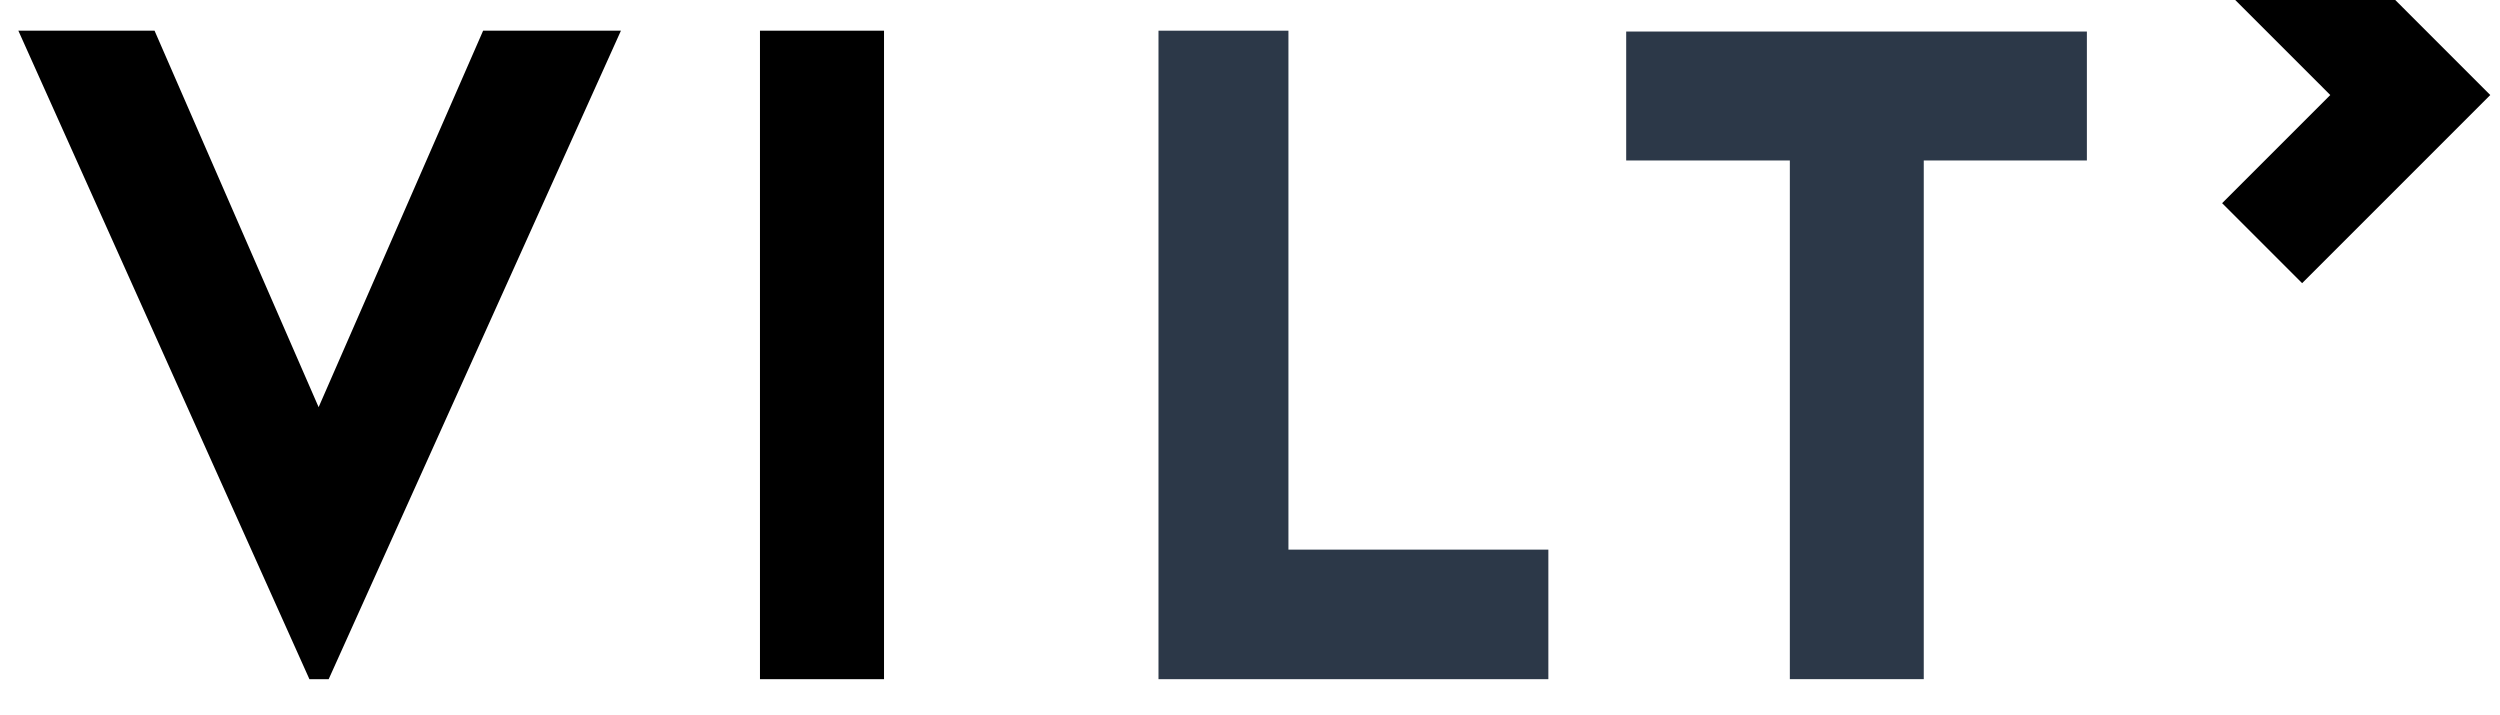
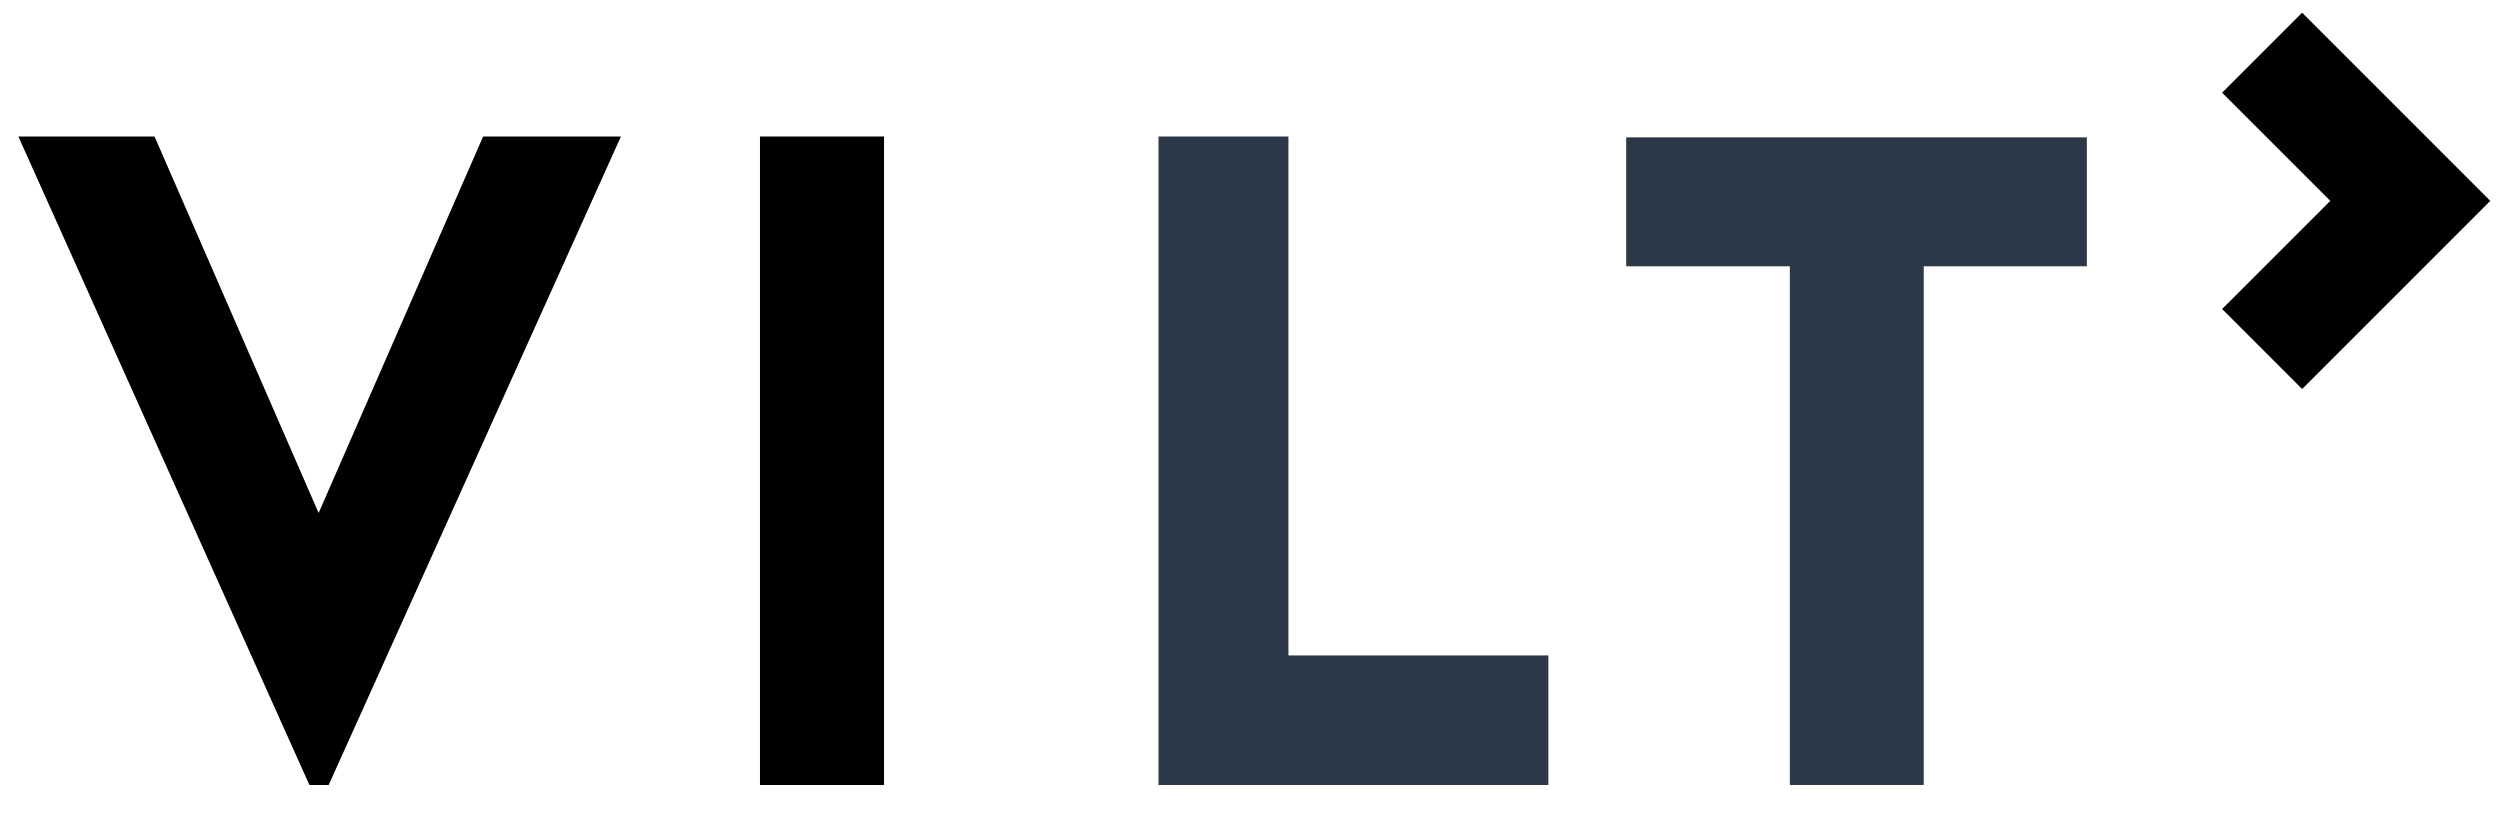
- <svg xmlns="http://www.w3.org/2000/svg" id="Layer_1" data-name="Layer 1" version="1.1" viewBox="525 70 945 270">
+ <svg xmlns="http://www.w3.org/2000/svg" id="Layer_1" data-name="Layer 1" version="1.1" viewBox="525 30 945 310">
  <defs />
  <path class="cls-3" d="M812.27 81.6h46.89v245.13h-46.89V81.6z" />
  <path d="M1110.28 277.76v48.97H962.91V81.6h49.12v196.16h98.26zm203.59-147.1h-61.69v196.06h-50.62V130.66h-61.86V81.92h174.14v48.74h.03z" stroke-width="0" fill="#2c3848" />
  <path class="cls-3" d="M649.24 326.73L759.71 81.6h-52.09l-62.18 142.31L583.42 81.6h-51.48l110.02 245.13h7.28zM103.21 217.12c2.48 3.13 3.72 7.33 3.72 11.76s-1.01 8.45-3.72 11.76c-2.6 3.25-6.8 5.08-11 5.08-3.55 0-6.74-.95-9.22-2.84v1.95H75.9v-42.57H84v11.94c2.25-1.36 4.97-2.19 7.8-2.19 4.43 0 8.69 1.71 11.41 5.08zm-6.38 18.62c1.12-1.65 1.6-4.14 1.6-6.86s-.59-5.2-1.71-6.86c-1.36-2.07-3.43-2.84-6.09-2.84-2.19 0-4.08.71-5.38 2.25-1.54 1.77-2.25 4.55-2.25 7.45s.71 5.73 2.25 7.45c1.42 1.54 3.37 2.25 5.68 2.25s4.55-.77 5.91-2.84zm32.67-23.65c1.71-.12 3.55.18 5.32.89v7.45c-1.65-.65-3.84-1.01-6.15-.83-2.31.18-3.96 1.01-5.08 2.19-1.42 1.54-2.07 3.67-2.07 6.03v17.03h-8.1v-31.92h7.09v4.37c.83-1.42 1.95-2.66 3.43-3.55 1.71-1.06 3.67-1.54 5.56-1.65zm16.61 19.04c.24 1.6.71 3.13 1.66 4.38 1.3 1.77 3.49 2.72 5.85 2.72 1.89 0 3.37-.47 4.55-1.42 1.18-.95 1.71-1.83 2.07-2.6l8.04 2.31c-1.06 2.6-3.07 5.08-5.56 6.68-2.48 1.6-5.68 2.54-8.63 2.54-4.85 0-9.81-1.83-12.71-5.32-2.6-3.19-3.9-7.03-3.9-11.11 0-4.61 1.36-8.87 3.9-11.94 2.96-3.49 7.51-5.32 12.24-5.32s8.45 1.54 11.41 5.03c3.19 3.72 3.96 8.51 3.55 14.07h-22.47zm7.5-12.12c-2.07 0-4.2.59-5.79 2.6-.83 1.06-1.24 2.13-1.54 3.31h14.25c-.12-1.3-.47-2.48-1.3-3.55-1.24-1.6-3.43-2.36-5.62-2.36zm47.78 25.84h-7.04v-3.9c-3.19 3.67-6.09 4.79-11 4.79-6.44 0-10.52-3.9-10.52-9.87 0-4.14 1.6-7.33 5.62-9.16s10.76-2.54 14.96-3.13c-.53-2.31-2.48-3.96-6.15-3.96-3.13 0-5.91 1.18-7.98 3.01l-4.61-5.32c3.37-3.19 7.45-5.26 13.18-5.26 3.49 0 7.04 1.54 9.34 3.49 3.13 2.66 4.2 6.27 4.2 10.29v19.04zm-9.04-9.46c1.12-1.71 1.06-3.9 1.06-5.56-1.89.35-5.03 1-8.04 1.65-2.42.53-4.61 1.66-4.61 3.78s1.95 3.78 4.55 3.78c3.07 0 5.62-1.54 7.03-3.67zm24.95-2.72v12.18h-8.22l.06-42.57h8.16v22.82h3.78l7.69-12.18h8.93l-10.11 15.9 10.88 16.02h-9.1l-8.28-12.18h-3.78zm25.91-31.28h8.04v7.09h-8.04v-7.09zm0 11.53h8.04v31.92h-8.04v-31.92zm43.35 2.54c3.49 3.43 3.49 8.99 3.49 13.95v15.43h-8.16v-15.08c0-3.31-.47-6.62-2.13-8.4-1.12-1.24-2.84-1.89-5.03-1.83-1.48.06-2.72.47-3.78 1.24-1.18.89-2.01 2.31-2.36 4.08-.3 1.42-.35 3.9-.35 6.09v13.89h-8.1v-31.92h7.09v3.31c.12-.12.3-.3.41-.47 2.07-2.48 5.32-3.55 8.22-3.72 3.78-.24 7.63.41 10.7 3.43zm33.32-2.54h7.04v34.11c0 4.97-1.89 8.51-5.91 10.76-3.25 1.83-6.27 2.07-9.05 2.07-2.07 0-4.79-.59-6.68-1.42-2.31-1.12-4.67-3.07-6.03-5.44l7.45-3.61c.41.77 1.01 1.36 1.71 1.89 1.01.71 2.6 1.01 3.61 1.01 1.83 0 3.72-.53 4.91-1.42 1.48-1.12 2.01-2.31 1.95-3.96v-3.31c-2.31 1.42-5.14 2.13-8.22 2.13-4.2 0-8.39-1.83-11-5.08-2.72-3.31-3.72-7.39-3.72-11.76s1.24-8.63 3.72-11.76c2.72-3.37 6.98-5.08 11.41-5.08 3.25 0 6.38 1.06 8.81 2.9v-2.01zm-7.93 25.66c2.31 0 4.26-.71 5.68-2.25 1.54-1.71 2.25-4.55 2.25-7.45s-.71-5.68-2.25-7.45c-1.3-1.54-3.19-2.25-5.38-2.25-2.66 0-4.73.77-6.09 2.84-1.12 1.65-1.71 4.14-1.71 6.86s.47 5.2 1.6 6.86c1.36 2.07 3.67 2.84 5.91 2.84zm-208.74 60.07c2.48 3.13 3.72 7.33 3.72 11.76s-1.01 8.45-3.72 11.76c-2.6 3.25-6.8 5.08-11 5.08-3.55 0-6.74-.95-9.22-2.84v1.95H75.9v-42.57H84v11.94c2.25-1.36 4.97-2.19 7.8-2.19 4.43 0 8.69 1.71 11.41 5.08zm-6.38 18.63c1.12-1.65 1.6-4.14 1.6-6.86s-.59-5.2-1.71-6.86c-1.36-2.07-3.43-2.84-6.09-2.84-2.19 0-4.08.71-5.38 2.25-1.54 1.77-2.25 4.55-2.25 7.45s.71 5.73 2.25 7.45c1.42 1.54 3.37 2.25 5.68 2.25s4.55-.77 5.91-2.84zm30.96 9.99c-4.73 0-9.28-1.83-12.24-5.32-2.72-3.31-3.9-7.15-3.9-11.53s1.36-8.45 3.9-11.53c2.96-3.49 7.57-5.32 12.24-5.32s9.28 1.77 12.24 5.32c2.84 3.37 3.96 7.21 3.96 11.53 0 4.55-1.24 8.16-3.96 11.53-3.02 3.55-7.45 5.32-12.24 5.32zm7.68-16.85c0-2.42-.47-4.91-1.83-6.68-1.3-1.77-3.49-2.66-5.85-2.66s-4.55.89-5.85 2.66c-1.36 1.77-1.77 4.26-1.77 6.68s.41 4.85 1.77 6.62c1.3 1.77 3.49 2.72 5.85 2.72s4.55-.95 5.85-2.72c1.36-1.77 1.83-4.2 1.83-6.62zm36.25-15.96h8.1v31.92h-7.09v-3.31c-.12.12-.3.3-.41.47-2.07 2.48-5.32 3.55-8.22 3.72-3.78.24-7.63-.41-10.7-3.43-3.49-3.43-3.49-8.99-3.49-13.95v-15.43h8.16v15.08c0 3.31.47 6.62 2.13 8.4 1.12 1.24 2.84 1.89 5.03 1.83 1.48-.06 2.72-.47 3.78-1.24 1.18-.89 2.01-2.31 2.36-4.08.3-1.42.35-3.9.35-6.09v-13.89zm43.95 2.54c3.49 3.43 3.49 8.99 3.49 13.95v15.43H211V311.3c0-3.31-.47-6.62-2.13-8.4-1.12-1.24-2.84-1.89-5.03-1.83-1.48.06-2.72.47-3.78 1.24-1.18.89-2.01 2.31-2.36 4.08-.3 1.42-.35 3.9-.35 6.09v13.89h-8.1v-31.92h7.09v3.31c.12-.12.3-.3.41-.47 2.07-2.48 5.32-3.55 8.22-3.72 3.78-.24 7.63.41 10.7 3.43zm32.31-13.19h8.1v42.57h-7.09v-1.95c-2.48 1.89-5.68 2.84-9.22 2.84-4.2 0-8.4-1.83-11-5.08-2.72-3.31-3.72-7.39-3.72-11.76s1.24-8.63 3.72-11.76c2.72-3.37 6.98-5.08 11.41-5.08 2.84 0 5.56.83 7.8 2.19v-11.94zm-1.24 34.06c1.54-1.71 2.25-4.55 2.25-7.45s-.71-5.68-2.25-7.45c-1.3-1.54-3.19-2.25-5.38-2.25-2.66 0-4.73.77-6.09 2.84-1.12 1.65-1.71 4.14-1.71 6.86s.47 5.2 1.6 6.86c1.36 2.07 3.67 2.84 5.91 2.84s4.26-.71 5.68-2.25zm44.38 8.51h-7.03v-3.9c-3.19 3.67-6.09 4.79-11 4.79-6.44 0-10.52-3.9-10.52-9.87 0-4.14 1.6-7.33 5.62-9.16s10.76-2.54 14.96-3.13c-.53-2.31-2.48-3.96-6.15-3.96-3.13 0-5.91 1.18-7.98 3.01l-4.61-5.32c3.37-3.19 7.45-5.26 13.18-5.26 3.49 0 7.04 1.54 9.34 3.49 3.13 2.66 4.2 6.27 4.2 10.29v19.04zm-9.04-9.46c1.12-1.71 1.06-3.9 1.06-5.56-1.89.35-5.03 1-8.04 1.65-2.42.53-4.61 1.66-4.61 3.78s1.95 3.78 4.55 3.78c3.07 0 5.62-1.54 7.04-3.67zm32.82-23.29c1.71-.12 3.55.18 5.32.89v7.45c-1.65-.65-3.84-1.01-6.15-.83-2.31.18-3.96 1.01-5.08 2.19-1.42 1.54-2.07 3.67-2.07 6.03v17.03h-8.1v-31.92h7.09v4.37c.83-1.42 1.95-2.66 3.43-3.55 1.71-1.06 3.67-1.54 5.56-1.65zm11.5-10.7h8.04v7.09h-8.04v-7.09zm0 11.53h8.04v31.92h-8.04v-31.92zm23.78 18.2c.24 1.6.71 3.13 1.66 4.38 1.3 1.77 3.49 2.72 5.85 2.72 1.89 0 3.37-.47 4.55-1.42 1.18-.95 1.71-1.83 2.07-2.6l8.04 2.31c-1.06 2.6-3.07 5.08-5.56 6.68-2.48 1.6-5.68 2.54-8.63 2.54-4.85 0-9.81-1.83-12.71-5.32-2.6-3.19-3.9-7.03-3.9-11.11 0-4.61 1.36-8.87 3.9-11.94 2.96-3.49 7.51-5.32 12.24-5.32s8.45 1.54 11.41 5.03c3.19 3.72 3.96 8.51 3.55 14.07h-22.47zm7.51-12.12c-2.07 0-4.2.59-5.79 2.6-.83 1.06-1.24 2.13-1.54 3.31h14.25c-.12-1.3-.47-2.48-1.3-3.55-1.24-1.6-3.43-2.36-5.62-2.36zm47.38 2.31l-7.51 1.89c-1.18-3.02-3.67-4.14-6.56-4.26-2.48-.12-5.08.95-5.08 2.54 0 1.36 1.54 1.71 3.49 2.25l5.91 1.66c6.03 1.66 10.05 4.97 10.05 10.23 0 3.25-1.77 6.33-4.55 7.98-2.72 1.71-5.32 2.13-8.4 2.13-4.67 0-8.69-1-11.53-4.32-2.13-2.48-2.9-4.67-3.37-6.86l7.21-1.83c.35 1.42 1.06 3.01 1.89 3.9 1.6 1.65 3.78 2.19 5.97 2.19 1.18 0 3.37-.35 4.32-1.06.83-.59 1.24-1.12 1.24-2.01 0-1.95-2.36-2.36-4.61-3.01-6.09-1.71-7.09-1.95-8.1-2.36-1.83-.77-3.96-1.95-5.14-3.49-1.12-1.42-1.6-3.72-1.6-5.08 0-4.02 2.48-7.15 5.79-8.57 2.48-1.06 4.79-1.18 6.98-1.18s4.61.47 6.8 1.6c3.07 1.48 5.56 4.37 6.8 7.69z" />
  <path class="cls-2" d="M1466.32 105.92l-33.1-33.11-38.02-38.01-30.24 30.24 38.02 38.01 2.86 2.87-2.86 2.87-38.02 38.01 30.24 30.24 38.02-38.01 33.1-33.11z" />
</svg>
